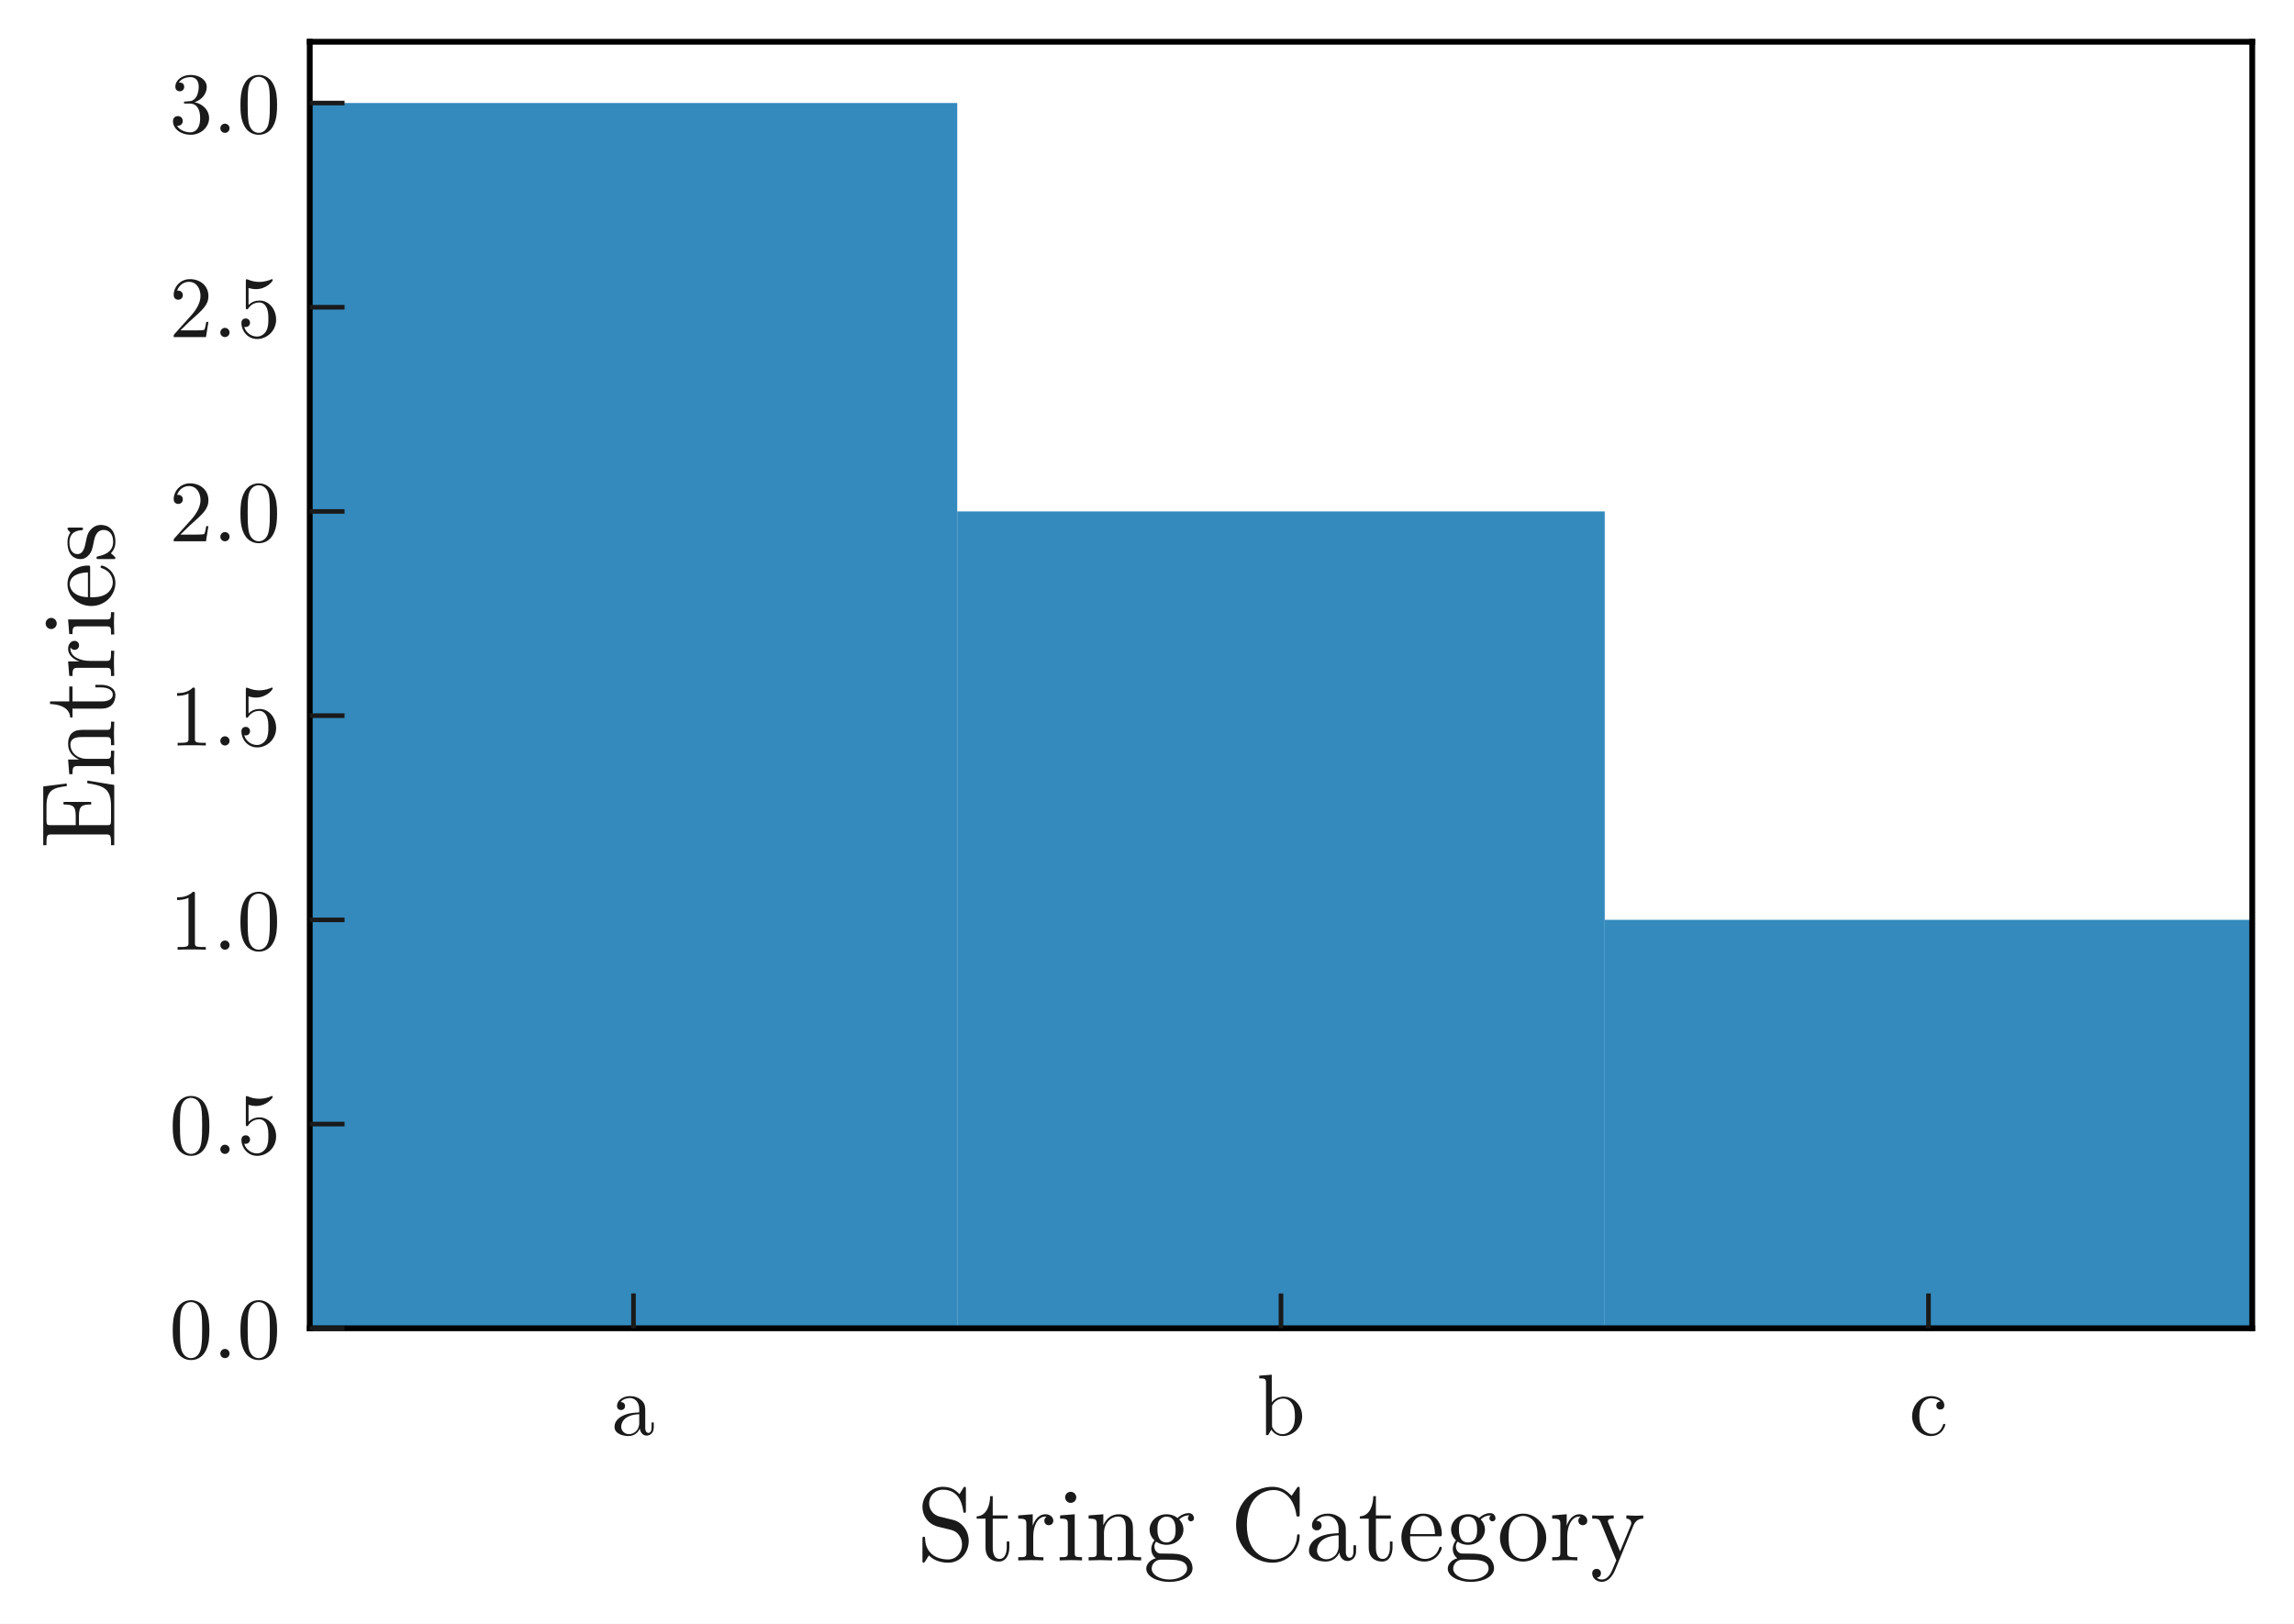
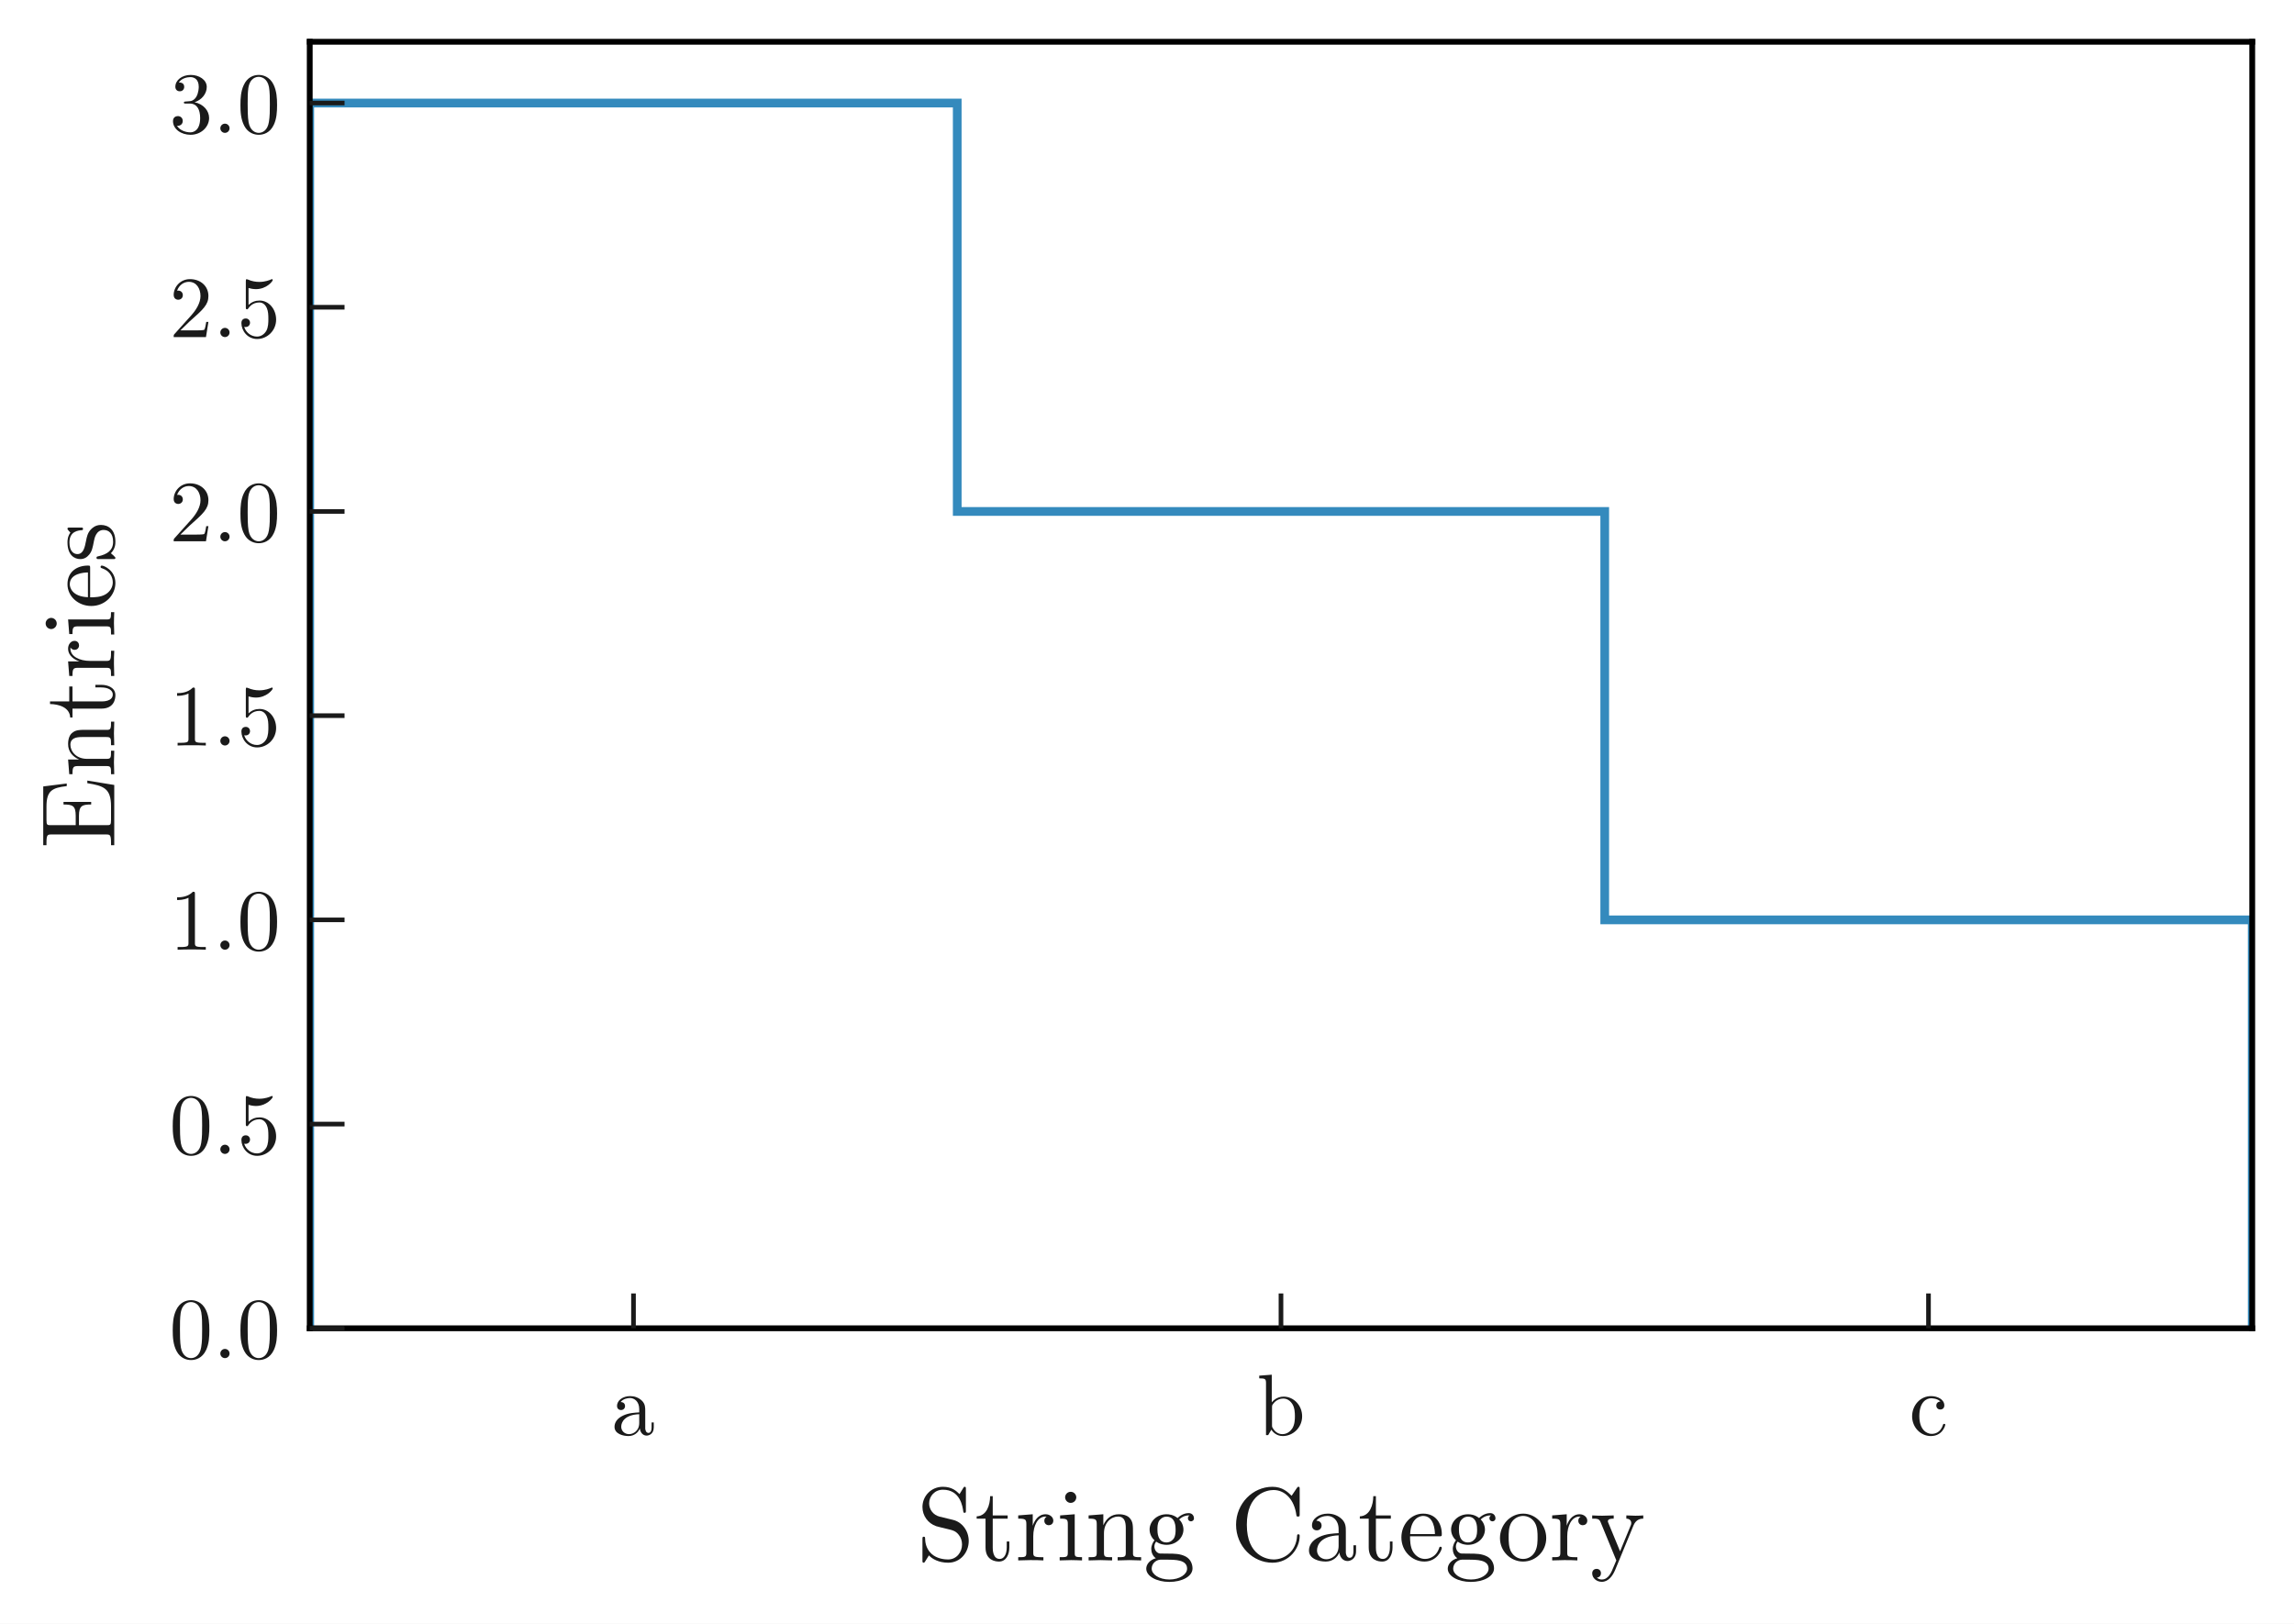
<svg xmlns="http://www.w3.org/2000/svg" xmlns:xlink="http://www.w3.org/1999/xlink" width="395.386pt" height="279.879pt" viewBox="0 0 395.386 279.879" version="1.1">
  <defs>
    <style type="text/css">*{stroke-linejoin: round; stroke-linecap: butt}</style>
  </defs>
  <g id="figure_1">
    <g id="patch_1">
      <path d="M 0 279.879  L 395.386 279.879  L 395.386 0  L 0 0  z " style="fill: #ffffff" />
    </g>
    <g id="axes_1">
      <g id="patch_2">
        <path d="M 53.386 228.96  L 388.186 228.96  L 388.186 7.2  L 53.386 7.2  z " style="fill: #ffffff" />
      </g>
      <g id="patch_3">
-         <path d="M 53.386 228.96  L 164.986 228.96  L 164.986 17.76  L 53.386 17.76  z " clip-path="url(#p9b678a9c20)" style="fill: #348abd" />
+         <path d="M 53.386 228.96  L 53.386 17.76  L 164.986 17.76  L 164.986 88.16  L 276.586 88.16  L 276.586 158.56  L 388.186 158.56  L 388.186 228.96  " clip-path="url(#p9b678a9c20)" style="fill: none; stroke: #348abd; stroke-width: 1.5; stroke-linejoin: miter" />
      </g>
      <g id="patch_4">
-         <path d="M 164.986 228.96  L 276.586 228.96  L 276.586 88.16  L 164.986 88.16  z " clip-path="url(#p9b678a9c20)" style="fill: #348abd" />
+         <path d="M 53.386 228.96  L 53.386 7.2  " style="fill: none; stroke: #000000; stroke-linejoin: miter; stroke-linecap: square" />
      </g>
      <g id="patch_5">
-         <path d="M 276.586 228.96  L 388.186 228.96  L 388.186 158.56  L 276.586 158.56  z " clip-path="url(#p9b678a9c20)" style="fill: #348abd" />
+         <path d="M 388.186 228.96  L 388.186 7.2  " style="fill: none; stroke: #000000; stroke-linejoin: miter; stroke-linecap: square" />
      </g>
      <g id="patch_6">
-         <path d="M 53.386 228.96  L 53.386 7.2  " style="fill: none; stroke: #000000; stroke-linejoin: miter; stroke-linecap: square" />
+         <path d="M 53.386 228.96  L 388.186 228.96  " style="fill: none; stroke: #000000; stroke-linejoin: miter; stroke-linecap: square" />
      </g>
      <g id="patch_7">
-         <path d="M 388.186 228.96  L 388.186 7.2  " style="fill: none; stroke: #000000; stroke-linejoin: miter; stroke-linecap: square" />
-       </g>
-       <g id="patch_8">
-         <path d="M 53.386 228.96  L 388.186 228.96  " style="fill: none; stroke: #000000; stroke-linejoin: miter; stroke-linecap: square" />
-       </g>
-       <g id="patch_9">
        <path d="M 53.386 7.2  L 388.186 7.2  " style="fill: none; stroke: #000000; stroke-linejoin: miter; stroke-linecap: square" />
      </g>
      <g id="matplotlib.axis_1">
        <g id="xtick_1">
          <g id="line2d_1">
            <defs>
              <path id="m8dec1b3d1d" d="M 0 0  L 0 -6  " style="stroke: #1a1a1a; stroke-width: 0.8" />
            </defs>
            <g>
              <use xlink:href="#m8dec1b3d1d" x="109.186" y="228.96" style="fill: #1a1a1a; stroke: #1a1a1a; stroke-width: 0.8" />
            </g>
          </g>
          <g id="text_1">
            <g style="fill: #1a1a1a" transform="translate(105.4363 247.3709) scale(0.15 -0.15)">
              <defs>
                <path id="LatinModernMath-Regular-61" d="M 3091 570  L 3091 928  L 2931 928  L 2931 570  C 2931 198 2771 160 2701 160  C 2490 160 2464 448 2464 480  L 2464 1760  C 2464 2029 2464 2278 2234 2515  C 1984 2765 1664 2867 1357 2867  C 832 2867 390 2566 390 2144  C 390 1952 518 1843 685 1843  C 864 1843 979 1971 979 2138  C 979 2214 947 2426 653 2432  C 826 2656 1139 2726 1344 2726  C 1658 2726 2022 2477 2022 1907  L 2022 1670  C 1696 1651 1248 1632 845 1440  C 365 1222 205 890 205 608  C 205 90 826 -70 1229 -70  C 1651 -70 1946 186 2067 486  C 2093 230 2266 -38 2566 -38  C 2701 -38 3091 51 3091 570  z M 2022 896  C 2022 288 1562 70 1274 70  C 960 70 698 294 698 614  C 698 966 966 1498 2022 1536  L 2022 896  z " transform="scale(0.015625)" />
              </defs>
              <use xlink:href="#LatinModernMath-Regular-61" />
            </g>
          </g>
        </g>
        <g id="xtick_2">
          <g id="line2d_2">
            <g>
              <use xlink:href="#m8dec1b3d1d" x="220.786" y="228.96" style="fill: #1a1a1a; stroke: #1a1a1a; stroke-width: 0.8" />
            </g>
          </g>
          <g id="text_2">
            <g style="fill: #1a1a1a" transform="translate(216.6167 247.3709) scale(0.15 -0.15)">
              <defs>
                <path id="LatinModernMath-Regular-62" d="M 3334 1382  C 3334 2195 2707 2829 1978 2829  C 1478 2829 1203 2528 1101 2413  L 1101 4442  L 179 4371  L 179 4173  C 627 4173 678 4128 678 3814  L 678 0  L 838 0  L 1069 397  C 1165 250 1434 -70 1907 -70  C 2669 -70 3334 557 3334 1382  z M 2803 1389  C 2803 1152 2790 768 2605 480  C 2470 282 2227 70 1882 70  C 1594 70 1363 224 1210 461  C 1120 595 1120 614 1120 730  L 1120 2048  C 1120 2170 1120 2176 1190 2278  C 1440 2637 1792 2688 1946 2688  C 2234 2688 2464 2522 2618 2278  C 2784 2016 2803 1651 2803 1389  z " transform="scale(0.015625)" />
              </defs>
              <use xlink:href="#LatinModernMath-Regular-62" />
            </g>
          </g>
        </g>
        <g id="xtick_3">
          <g id="line2d_3">
            <g>
              <use xlink:href="#m8dec1b3d1d" x="332.386" y="228.96" style="fill: #1a1a1a; stroke: #1a1a1a; stroke-width: 0.8" />
            </g>
          </g>
          <g id="text_3">
            <g style="fill: #1a1a1a" transform="translate(329.0558 247.3709) scale(0.15 -0.15)">
              <defs>
                <path id="LatinModernMath-Regular-63" d="M 2656 762  C 2656 826 2592 826 2573 826  C 2515 826 2502 800 2490 762  C 2304 166 1888 90 1651 90  C 1312 90 749 365 749 1395  C 749 2438 1274 2707 1613 2707  C 1670 2707 2074 2701 2298 2470  C 2035 2451 1997 2259 1997 2176  C 1997 2010 2112 1882 2291 1882  C 2458 1882 2586 1990 2586 2182  C 2586 2618 2099 2867 1606 2867  C 806 2867 218 2176 218 1382  C 218 563 851 -70 1594 -70  C 2451 -70 2656 698 2656 762  z " transform="scale(0.015625)" />
              </defs>
              <use xlink:href="#LatinModernMath-Regular-63" />
            </g>
          </g>
        </g>
        <g id="text_4">
          <g style="fill: #1a1a1a" transform="translate(157.9831 268.9719) scale(0.18 -0.18)">
            <defs>
              <path id="LatinModernMath-Regular-53" d="M 3194 1190  C 3194 1830 2771 2355 2234 2483  L 1414 2682  C 1018 2778 768 3123 768 3494  C 768 3942 1114 4333 1613 4333  C 2682 4333 2822 3283 2861 2995  C 2867 2957 2867 2918 2938 2918  C 3021 2918 3021 2950 3021 3072  L 3021 4358  C 3021 4467 3021 4512 2950 4512  C 2906 4512 2899 4506 2854 4429  L 2630 4064  C 2438 4250 2176 4512 1606 4512  C 896 4512 358 3949 358 3270  C 358 2739 698 2272 1197 2099  C 1267 2074 1594 1997 2042 1888  C 2214 1843 2406 1798 2586 1562  C 2720 1395 2784 1184 2784 973  C 2784 518 2464 58 1926 58  C 1741 58 1254 90 915 403  C 544 749 525 1158 518 1389  C 512 1453 461 1453 442 1453  C 358 1453 358 1408 358 1293  L 358 13  C 358 -96 358 -141 429 -141  C 474 -141 480 -128 525 -58  C 525 -58 544 -32 755 307  C 954 90 1363 -141 1933 -141  C 2682 -141 3194 486 3194 1190  z " transform="scale(0.015625)" />
              <path id="LatinModernMath-Regular-74" d="M 2125 794  L 2125 1158  L 1965 1158  L 1965 806  C 1965 333 1773 90 1536 90  C 1107 90 1107 672 1107 781  L 1107 2560  L 2022 2560  L 2022 2758  L 1107 2758  L 1107 3936  L 947 3936  C 941 3411 749 2726 122 2701  L 122 2560  L 666 2560  L 666 794  C 666 6 1261 -70 1491 -70  C 1946 -70 2125 384 2125 794  z " transform="scale(0.015625)" />
              <path id="LatinModernMath-Regular-72" d="M 2330 2438  C 2330 2643 2131 2829 1856 2829  C 1389 2829 1158 2400 1069 2125  L 1069 2829  L 179 2758  L 179 2560  C 627 2560 678 2515 678 2202  L 678 486  C 678 198 608 198 179 198  L 179 0  L 909 19  C 1165 19 1466 19 1722 0  L 1722 198  L 1587 198  C 1114 198 1101 269 1101 499  L 1101 1485  C 1101 2118 1370 2688 1856 2688  C 1901 2688 1914 2688 1926 2682  C 1907 2675 1779 2598 1779 2432  C 1779 2253 1914 2157 2054 2157  C 2170 2157 2330 2234 2330 2438  z " transform="scale(0.015625)" />
              <path id="LatinModernMath-Regular-69" d="M 1581 0  L 1581 198  C 1158 198 1133 230 1133 480  L 1133 2829  L 237 2758  L 237 2560  C 653 2560 710 2522 710 2208  L 710 486  C 710 198 640 198 211 198  L 211 0  L 915 19  C 1139 19 1363 6 1581 0  z M 1229 3866  C 1229 4038 1082 4205 890 4205  C 672 4205 544 4026 544 3866  C 544 3693 691 3526 883 3526  C 1101 3526 1229 3706 1229 3866  z " transform="scale(0.015625)" />
              <path id="LatinModernMath-Regular-6e" d="M 3424 0  L 3424 198  C 3091 198 2931 198 2925 390  L 2925 1613  C 2925 2163 2925 2362 2726 2592  C 2637 2701 2426 2829 2054 2829  C 1587 2829 1286 2554 1107 2157  L 1107 2829  L 205 2758  L 205 2560  C 653 2560 704 2515 704 2202  L 704 486  C 704 198 634 198 205 198  L 205 0  L 928 19  L 1645 0  L 1645 198  C 1216 198 1146 198 1146 486  L 1146 1664  C 1146 2330 1600 2688 2010 2688  C 2413 2688 2483 2342 2483 1978  L 2483 486  C 2483 198 2413 198 1984 198  L 1984 0  L 2707 19  L 3424 0  z " transform="scale(0.015625)" />
              <path id="LatinModernMath-Regular-67" d="M 3104 2586  C 3104 2694 3027 2899 2778 2899  C 2650 2899 2368 2861 2099 2598  C 1830 2810 1562 2829 1421 2829  C 826 2829 384 2387 384 1894  C 384 1613 525 1370 685 1235  C 602 1139 486 928 486 704  C 486 506 570 262 768 134  C 384 26 179 -250 179 -506  C 179 -966 813 -1318 1594 -1318  C 2349 -1318 3014 -992 3014 -493  C 3014 -269 2925 58 2598 237  C 2259 416 1888 416 1498 416  C 1338 416 1062 416 1018 422  C 813 448 678 646 678 851  C 678 877 678 1024 787 1152  C 1037 973 1299 954 1421 954  C 2016 954 2458 1395 2458 1888  C 2458 2125 2355 2362 2195 2509  C 2426 2726 2656 2758 2771 2758  C 2771 2758 2816 2758 2835 2752  C 2765 2726 2733 2656 2733 2579  C 2733 2470 2816 2394 2918 2394  C 2982 2394 3104 2438 3104 2586  z M 1978 1894  C 1978 1722 1971 1517 1875 1357  C 1824 1280 1677 1101 1421 1101  C 864 1101 864 1741 864 1888  C 864 2061 870 2266 966 2426  C 1018 2502 1165 2682 1421 2682  C 1978 2682 1978 2042 1978 1894  z M 2682 -506  C 2682 -851 2227 -1171 1600 -1171  C 954 -1171 512 -845 512 -506  C 512 -211 755 26 1037 45  L 1414 45  C 1965 45 2682 45 2682 -506  z " transform="scale(0.015625)" />
              <path id="LatinModernMath-Regular-20" transform="scale(0.015625)" />
              <path id="LatinModernMath-Regular-43" d="M 4256 1491  C 4256 1555 4256 1600 4173 1600  C 4102 1600 4102 1562 4096 1498  C 4045 582 3360 58 2662 58  C 2272 58 1018 275 1018 2182  C 1018 4096 2266 4314 2656 4314  C 3354 4314 3923 3731 4051 2797  C 4064 2707 4064 2688 4154 2688  C 4256 2688 4256 2707 4256 2842  L 4256 4358  C 4256 4467 4256 4512 4186 4512  C 4160 4512 4134 4512 4083 4435  L 3763 3962  C 3526 4192 3200 4512 2586 4512  C 1389 4512 358 3494 358 2189  C 358 864 1395 -141 2586 -141  C 3629 -141 4256 749 4256 1491  z " transform="scale(0.015625)" />
              <path id="LatinModernMath-Regular-65" d="M 2656 762  C 2656 826 2605 838 2573 838  C 2515 838 2502 800 2490 749  C 2266 90 1690 90 1626 90  C 1306 90 1050 282 902 518  C 710 826 710 1248 710 1478  L 2496 1478  C 2637 1478 2656 1478 2656 1613  C 2656 2246 2310 2867 1510 2867  C 768 2867 179 2208 179 1408  C 179 550 851 -70 1587 -70  C 2368 -70 2656 640 2656 762  z M 2234 1613  L 717 1613  C 755 2566 1293 2726 1510 2726  C 2170 2726 2234 1862 2234 1613  z " transform="scale(0.015625)" />
              <path id="LatinModernMath-Regular-6f" d="M 3014 1370  C 3014 2189 2374 2867 1600 2867  C 800 2867 179 2170 179 1370  C 179 544 845 -70 1594 -70  C 2368 -70 3014 557 3014 1370  z M 2483 1421  C 2483 1190 2483 845 2342 563  C 2202 275 1920 90 1600 90  C 1325 90 1043 224 870 518  C 710 800 710 1190 710 1421  C 710 1670 710 2016 864 2298  C 1037 2592 1338 2726 1594 2726  C 1875 2726 2150 2586 2317 2310  C 2483 2035 2483 1664 2483 1421  z " transform="scale(0.015625)" />
              <path id="LatinModernMath-Regular-79" d="M 3251 2560  L 3251 2758  C 3104 2746 2918 2739 2771 2739  L 2214 2758  L 2214 2560  C 2413 2554 2515 2445 2515 2285  C 2515 2221 2509 2208 2477 2131  L 1830 557  L 1120 2278  C 1094 2342 1082 2368 1082 2394  C 1082 2560 1318 2560 1440 2560  L 1440 2758  L 742 2739  C 570 2739 314 2746 122 2758  L 122 2560  C 429 2560 550 2560 640 2336  L 1600 0  L 1440 -378  C 1299 -730 1120 -1171 710 -1171  C 678 -1171 531 -1171 410 -1056  C 608 -1030 659 -890 659 -787  C 659 -621 538 -518 390 -518  C 262 -518 122 -602 122 -794  C 122 -1082 390 -1312 710 -1312  C 1114 -1312 1376 -947 1530 -582  L 2656 2150  C 2822 2554 3149 2560 3251 2560  z " transform="scale(0.015625)" />
            </defs>
            <use xlink:href="#LatinModernMath-Regular-53" />
            <use xlink:href="#LatinModernMath-Regular-74" x="55.6" />
            <use xlink:href="#LatinModernMath-Regular-72" x="94.5" />
            <use xlink:href="#LatinModernMath-Regular-69" x="133.7" />
            <use xlink:href="#LatinModernMath-Regular-6e" x="161.5" />
            <use xlink:href="#LatinModernMath-Regular-67" x="217.1" />
            <use xlink:href="#LatinModernMath-Regular-20" x="267.1" />
            <use xlink:href="#LatinModernMath-Regular-43" x="300.3" />
            <use xlink:href="#LatinModernMath-Regular-61" x="372.5" />
            <use xlink:href="#LatinModernMath-Regular-74" x="422.5" />
            <use xlink:href="#LatinModernMath-Regular-65" x="461.4" />
            <use xlink:href="#LatinModernMath-Regular-67" x="505.8" />
            <use xlink:href="#LatinModernMath-Regular-6f" x="555.8" />
            <use xlink:href="#LatinModernMath-Regular-72" x="605.8" />
            <use xlink:href="#LatinModernMath-Regular-79" x="645" />
          </g>
        </g>
      </g>
      <g id="matplotlib.axis_2">
        <g id="ytick_1">
          <g id="line2d_4">
            <defs>
              <path id="mc947610920" d="M 0 0  L 6 0  " style="stroke: #1a1a1a; stroke-width: 0.8" />
            </defs>
            <g>
              <use xlink:href="#mc947610920" x="53.386" y="228.96" style="fill: #1a1a1a; stroke: #1a1a1a; stroke-width: 0.8" />
            </g>
          </g>
          <g id="text_5">
            <g style="fill: #1a1a1a" transform="translate(29.18625 234.1655) scale(0.15 -0.15)">
              <defs>
                <path id="LatinModernMath-Regular-30" d="M 2944 2048  C 2944 2560 2912 3072 2688 3546  C 2394 4160 1869 4262 1600 4262  C 1216 4262 749 4096 486 3501  C 282 3059 250 2560 250 2048  C 250 1568 275 992 538 506  C 813 -13 1280 -141 1594 -141  C 1939 -141 2426 -6 2707 602  C 2912 1043 2944 1542 2944 2048  z M 2413 2125  C 2413 1645 2413 1210 2342 800  C 2246 192 1882 0 1594 0  C 1344 0 966 160 851 774  C 781 1158 781 1747 781 2125  C 781 2534 781 2957 832 3302  C 954 4064 1434 4122 1594 4122  C 1805 4122 2227 4006 2349 3373  C 2413 3014 2413 2528 2413 2125  z " transform="scale(0.015625)" />
                <path id="LatinModernMath-Regular-2e" d="M 1229 339  C 1229 525 1075 678 890 678  C 704 678 550 525 550 339  C 550 154 704 0 890 0  C 1075 0 1229 154 1229 339  z " transform="scale(0.015625)" />
              </defs>
              <use xlink:href="#LatinModernMath-Regular-30" transform="translate(0 0.40625)" />
              <use xlink:href="#LatinModernMath-Regular-2e" transform="translate(49.99999 0.40625)" />
              <use xlink:href="#LatinModernMath-Regular-30" transform="translate(77.79997 0.40625)" />
            </g>
          </g>
        </g>
        <g id="ytick_2">
          <g id="line2d_5">
            <g>
              <use xlink:href="#mc947610920" x="53.386" y="193.76" style="fill: #1a1a1a; stroke: #1a1a1a; stroke-width: 0.8" />
            </g>
          </g>
          <g id="text_6">
            <g style="fill: #1a1a1a" transform="translate(29.18625 198.9655) scale(0.15 -0.15)">
              <defs>
                <path id="LatinModernMath-Regular-35" d="M 2874 1286  C 2874 2048 2349 2688 1658 2688  C 1350 2688 1075 2586 845 2362  L 845 3610  C 973 3571 1184 3526 1389 3526  C 2176 3526 2624 4109 2624 4192  C 2624 4230 2605 4262 2560 4262  C 2560 4262 2541 4262 2509 4243  C 2381 4186 2067 4058 1638 4058  C 1382 4058 1088 4102 787 4237  C 736 4256 710 4256 710 4256  C 646 4256 646 4205 646 4102  L 646 2208  C 646 2093 646 2042 736 2042  C 781 2042 794 2061 819 2099  C 890 2202 1126 2547 1645 2547  C 1978 2547 2138 2253 2189 2138  C 2291 1901 2304 1651 2304 1331  C 2304 1107 2304 723 2150 454  C 1997 205 1760 38 1466 38  C 998 38 634 378 525 755  C 544 749 563 742 634 742  C 845 742 954 902 954 1056  C 954 1210 845 1370 634 1370  C 544 1370 320 1325 320 1030  C 320 480 762 -141 1478 -141  C 2221 -141 2874 474 2874 1286  z " transform="scale(0.015625)" />
              </defs>
              <use xlink:href="#LatinModernMath-Regular-30" transform="translate(0 0.40625)" />
              <use xlink:href="#LatinModernMath-Regular-2e" transform="translate(49.99999 0.40625)" />
              <use xlink:href="#LatinModernMath-Regular-35" transform="translate(77.79997 0.40625)" />
            </g>
          </g>
        </g>
        <g id="ytick_3">
          <g id="line2d_6">
            <g>
              <use xlink:href="#mc947610920" x="53.386" y="158.56" style="fill: #1a1a1a; stroke: #1a1a1a; stroke-width: 0.8" />
            </g>
          </g>
          <g id="text_7">
            <g style="fill: #1a1a1a" transform="translate(29.18625 163.7655) scale(0.15 -0.15)">
              <defs>
                <path id="LatinModernMath-Regular-31" d="M 2682 0  L 2682 198  L 2477 198  C 1901 198 1882 269 1882 506  L 1882 4096  C 1882 4250 1882 4262 1734 4262  C 1338 3853 774 3853 570 3853  L 570 3654  C 698 3654 1075 3654 1408 3821  L 1408 506  C 1408 275 1389 198 813 198  L 608 198  L 608 0  C 832 19 1389 19 1645 19  C 1901 19 2458 19 2682 0  z " transform="scale(0.015625)" />
              </defs>
              <use xlink:href="#LatinModernMath-Regular-31" transform="translate(0 0.40625)" />
              <use xlink:href="#LatinModernMath-Regular-2e" transform="translate(49.99999 0.40625)" />
              <use xlink:href="#LatinModernMath-Regular-30" transform="translate(77.79997 0.40625)" />
            </g>
          </g>
        </g>
        <g id="ytick_4">
          <g id="line2d_7">
            <g>
              <use xlink:href="#mc947610920" x="53.386" y="123.36" style="fill: #1a1a1a; stroke: #1a1a1a; stroke-width: 0.8" />
            </g>
          </g>
          <g id="text_8">
            <g style="fill: #1a1a1a" transform="translate(29.18625 128.5655) scale(0.15 -0.15)">
              <use xlink:href="#LatinModernMath-Regular-31" transform="translate(0 0.40625)" />
              <use xlink:href="#LatinModernMath-Regular-2e" transform="translate(49.99999 0.40625)" />
              <use xlink:href="#LatinModernMath-Regular-35" transform="translate(77.79997 0.40625)" />
            </g>
          </g>
        </g>
        <g id="ytick_5">
          <g id="line2d_8">
            <g>
              <use xlink:href="#mc947610920" x="53.386" y="88.16" style="fill: #1a1a1a; stroke: #1a1a1a; stroke-width: 0.8" />
            </g>
          </g>
          <g id="text_9">
            <g style="fill: #1a1a1a" transform="translate(29.18625 93.36547) scale(0.15 -0.15)">
              <defs>
                <path id="LatinModernMath-Regular-32" d="M 2874 1114  L 2714 1114  C 2682 922 2637 640 2573 544  C 2528 493 2106 493 1965 493  L 813 493  L 1491 1152  C 2490 2035 2874 2381 2874 3021  C 2874 3750 2298 4262 1517 4262  C 794 4262 320 3674 320 3104  C 320 2746 640 2746 659 2746  C 768 2746 992 2822 992 3085  C 992 3251 877 3418 653 3418  C 602 3418 589 3418 570 3411  C 717 3827 1062 4064 1434 4064  C 2016 4064 2291 3546 2291 3021  C 2291 2509 1971 2003 1619 1606  L 390 237  C 320 166 320 154 320 0  L 2694 0  L 2874 1114  z " transform="scale(0.015625)" />
              </defs>
              <use xlink:href="#LatinModernMath-Regular-32" transform="translate(0 0.40625)" />
              <use xlink:href="#LatinModernMath-Regular-2e" transform="translate(49.99999 0.40625)" />
              <use xlink:href="#LatinModernMath-Regular-30" transform="translate(77.79997 0.40625)" />
            </g>
          </g>
        </g>
        <g id="ytick_6">
          <g id="line2d_9">
            <g>
              <use xlink:href="#mc947610920" x="53.386" y="52.96" style="fill: #1a1a1a; stroke: #1a1a1a; stroke-width: 0.8" />
            </g>
          </g>
          <g id="text_10">
            <g style="fill: #1a1a1a" transform="translate(29.18625 58.16547) scale(0.15 -0.15)">
              <use xlink:href="#LatinModernMath-Regular-32" transform="translate(0 0.40625)" />
              <use xlink:href="#LatinModernMath-Regular-2e" transform="translate(49.99999 0.40625)" />
              <use xlink:href="#LatinModernMath-Regular-35" transform="translate(77.79997 0.40625)" />
            </g>
          </g>
        </g>
        <g id="ytick_7">
          <g id="line2d_10">
            <g>
              <use xlink:href="#mc947610920" x="53.386" y="17.76" style="fill: #1a1a1a; stroke: #1a1a1a; stroke-width: 0.8" />
            </g>
          </g>
          <g id="text_11">
            <g style="fill: #1a1a1a" transform="translate(29.18625 22.96547) scale(0.15 -0.15)">
              <defs>
                <path id="LatinModernMath-Regular-33" d="M 2925 1094  C 2925 1619 2522 2118 1856 2253  C 2381 2426 2752 2874 2752 3379  C 2752 3904 2189 4262 1574 4262  C 928 4262 442 3878 442 3392  C 442 3181 582 3059 768 3059  C 966 3059 1094 3200 1094 3386  C 1094 3706 794 3706 698 3706  C 896 4019 1318 4102 1549 4102  C 1811 4102 2163 3962 2163 3386  C 2163 3309 2150 2938 1984 2656  C 1792 2349 1574 2330 1414 2323  C 1363 2317 1210 2304 1165 2304  C 1114 2298 1069 2291 1069 2227  C 1069 2157 1114 2157 1222 2157  L 1504 2157  C 2029 2157 2266 1722 2266 1094  C 2266 224 1824 38 1542 38  C 1267 38 787 147 563 525  C 787 493 986 634 986 877  C 986 1107 813 1235 627 1235  C 474 1235 269 1146 269 864  C 269 282 864 -141 1562 -141  C 2342 -141 2925 442 2925 1094  z " transform="scale(0.015625)" />
              </defs>
              <use xlink:href="#LatinModernMath-Regular-33" transform="translate(0 0.40625)" />
              <use xlink:href="#LatinModernMath-Regular-2e" transform="translate(49.99999 0.40625)" />
              <use xlink:href="#LatinModernMath-Regular-30" transform="translate(77.79997 0.40625)" />
            </g>
          </g>
        </g>
        <g id="text_12">
          <g style="fill: #1a1a1a" transform="translate(19.69312 146.2866) rotate(-90) scale(0.18 -0.18)">
            <defs>
              <path id="LatinModernMath-Regular-45" d="M 4173 1651  L 4013 1651  C 3853 666 3706 198 2605 198  L 1754 198  C 1453 198 1440 243 1440 454  L 1440 2163  L 2016 2163  C 2637 2163 2707 1958 2707 1414  L 2867 1414  L 2867 3110  L 2707 3110  C 2707 2560 2637 2362 2016 2362  L 1440 2362  L 1440 3898  C 1440 4109 1453 4154 1754 4154  L 2579 4154  C 3558 4154 3731 3802 3834 2912  L 3994 2912  L 3814 4352  L 211 4352  L 211 4154  L 365 4154  C 858 4154 870 4083 870 3853  L 870 499  C 870 269 858 198 365 198  L 211 198  L 211 0  L 3904 0  L 4173 1651  z " transform="scale(0.015625)" />
              <path id="LatinModernMath-Regular-73" d="M 2304 819  C 2304 1158 2112 1350 2035 1427  C 1824 1632 1574 1683 1306 1734  C 947 1805 518 1888 518 2259  C 518 2483 685 2746 1235 2746  C 1939 2746 1971 2170 1984 1971  C 1990 1914 2061 1914 2061 1914  C 2144 1914 2144 1946 2144 2067  L 2144 2714  C 2144 2822 2144 2867 2074 2867  C 2042 2867 2029 2867 1946 2790  C 1926 2765 1862 2707 1837 2688  C 1594 2867 1331 2867 1235 2867  C 454 2867 211 2438 211 2080  C 211 1856 314 1677 486 1536  C 691 1370 870 1331 1331 1242  C 1472 1216 1997 1114 1997 653  C 1997 326 1773 70 1274 70  C 736 70 506 435 384 979  C 365 1062 358 1088 294 1088  C 211 1088 211 1043 211 928  L 211 83  C 211 -26 211 -70 282 -70  C 314 -70 320 -64 442 58  C 454 70 454 83 570 205  C 851 -64 1139 -70 1274 -70  C 2010 -70 2304 358 2304 819  z " transform="scale(0.015625)" />
            </defs>
            <use xlink:href="#LatinModernMath-Regular-45" />
            <use xlink:href="#LatinModernMath-Regular-6e" x="68.1" />
            <use xlink:href="#LatinModernMath-Regular-74" x="123.7" />
            <use xlink:href="#LatinModernMath-Regular-72" x="162.6" />
            <use xlink:href="#LatinModernMath-Regular-69" x="201.8" />
            <use xlink:href="#LatinModernMath-Regular-65" x="229.6" />
            <use xlink:href="#LatinModernMath-Regular-73" x="274" />
          </g>
        </g>
      </g>
    </g>
  </g>
  <defs>
    <clipPath id="p9b678a9c20">
      <rect x="53.386" y="7.2" width="334.8" height="221.76" />
    </clipPath>
  </defs>
</svg>
